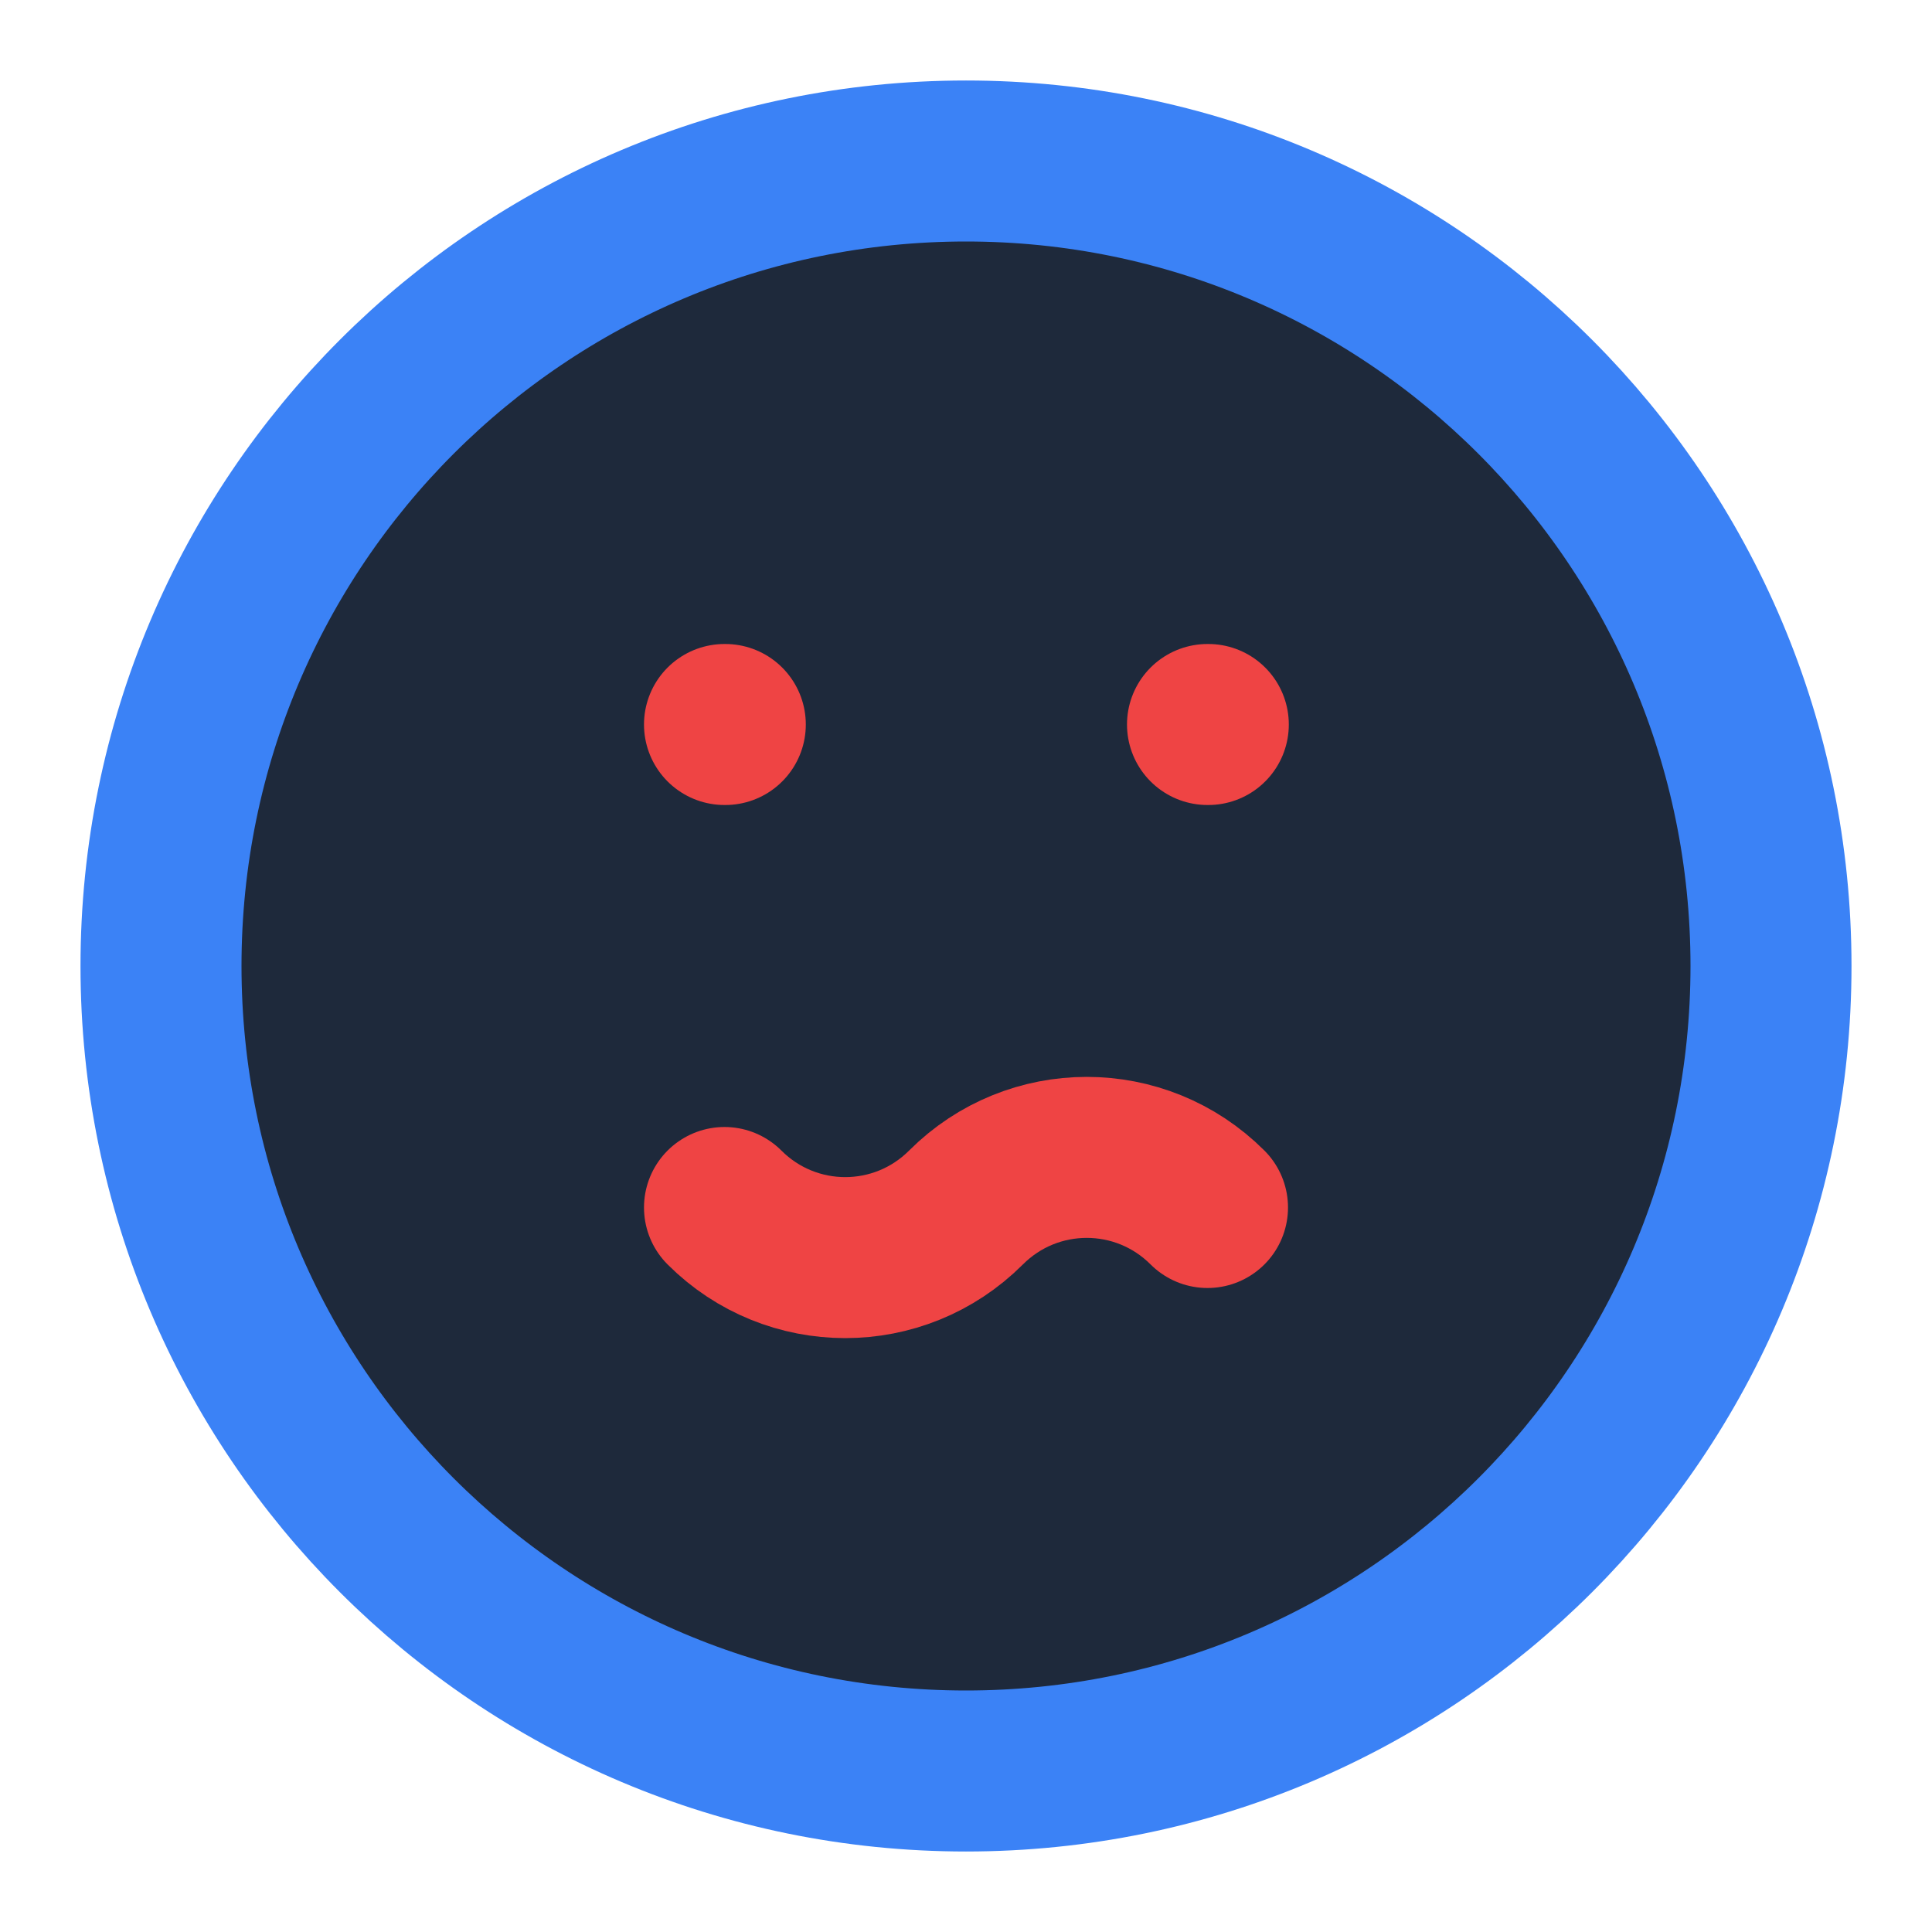
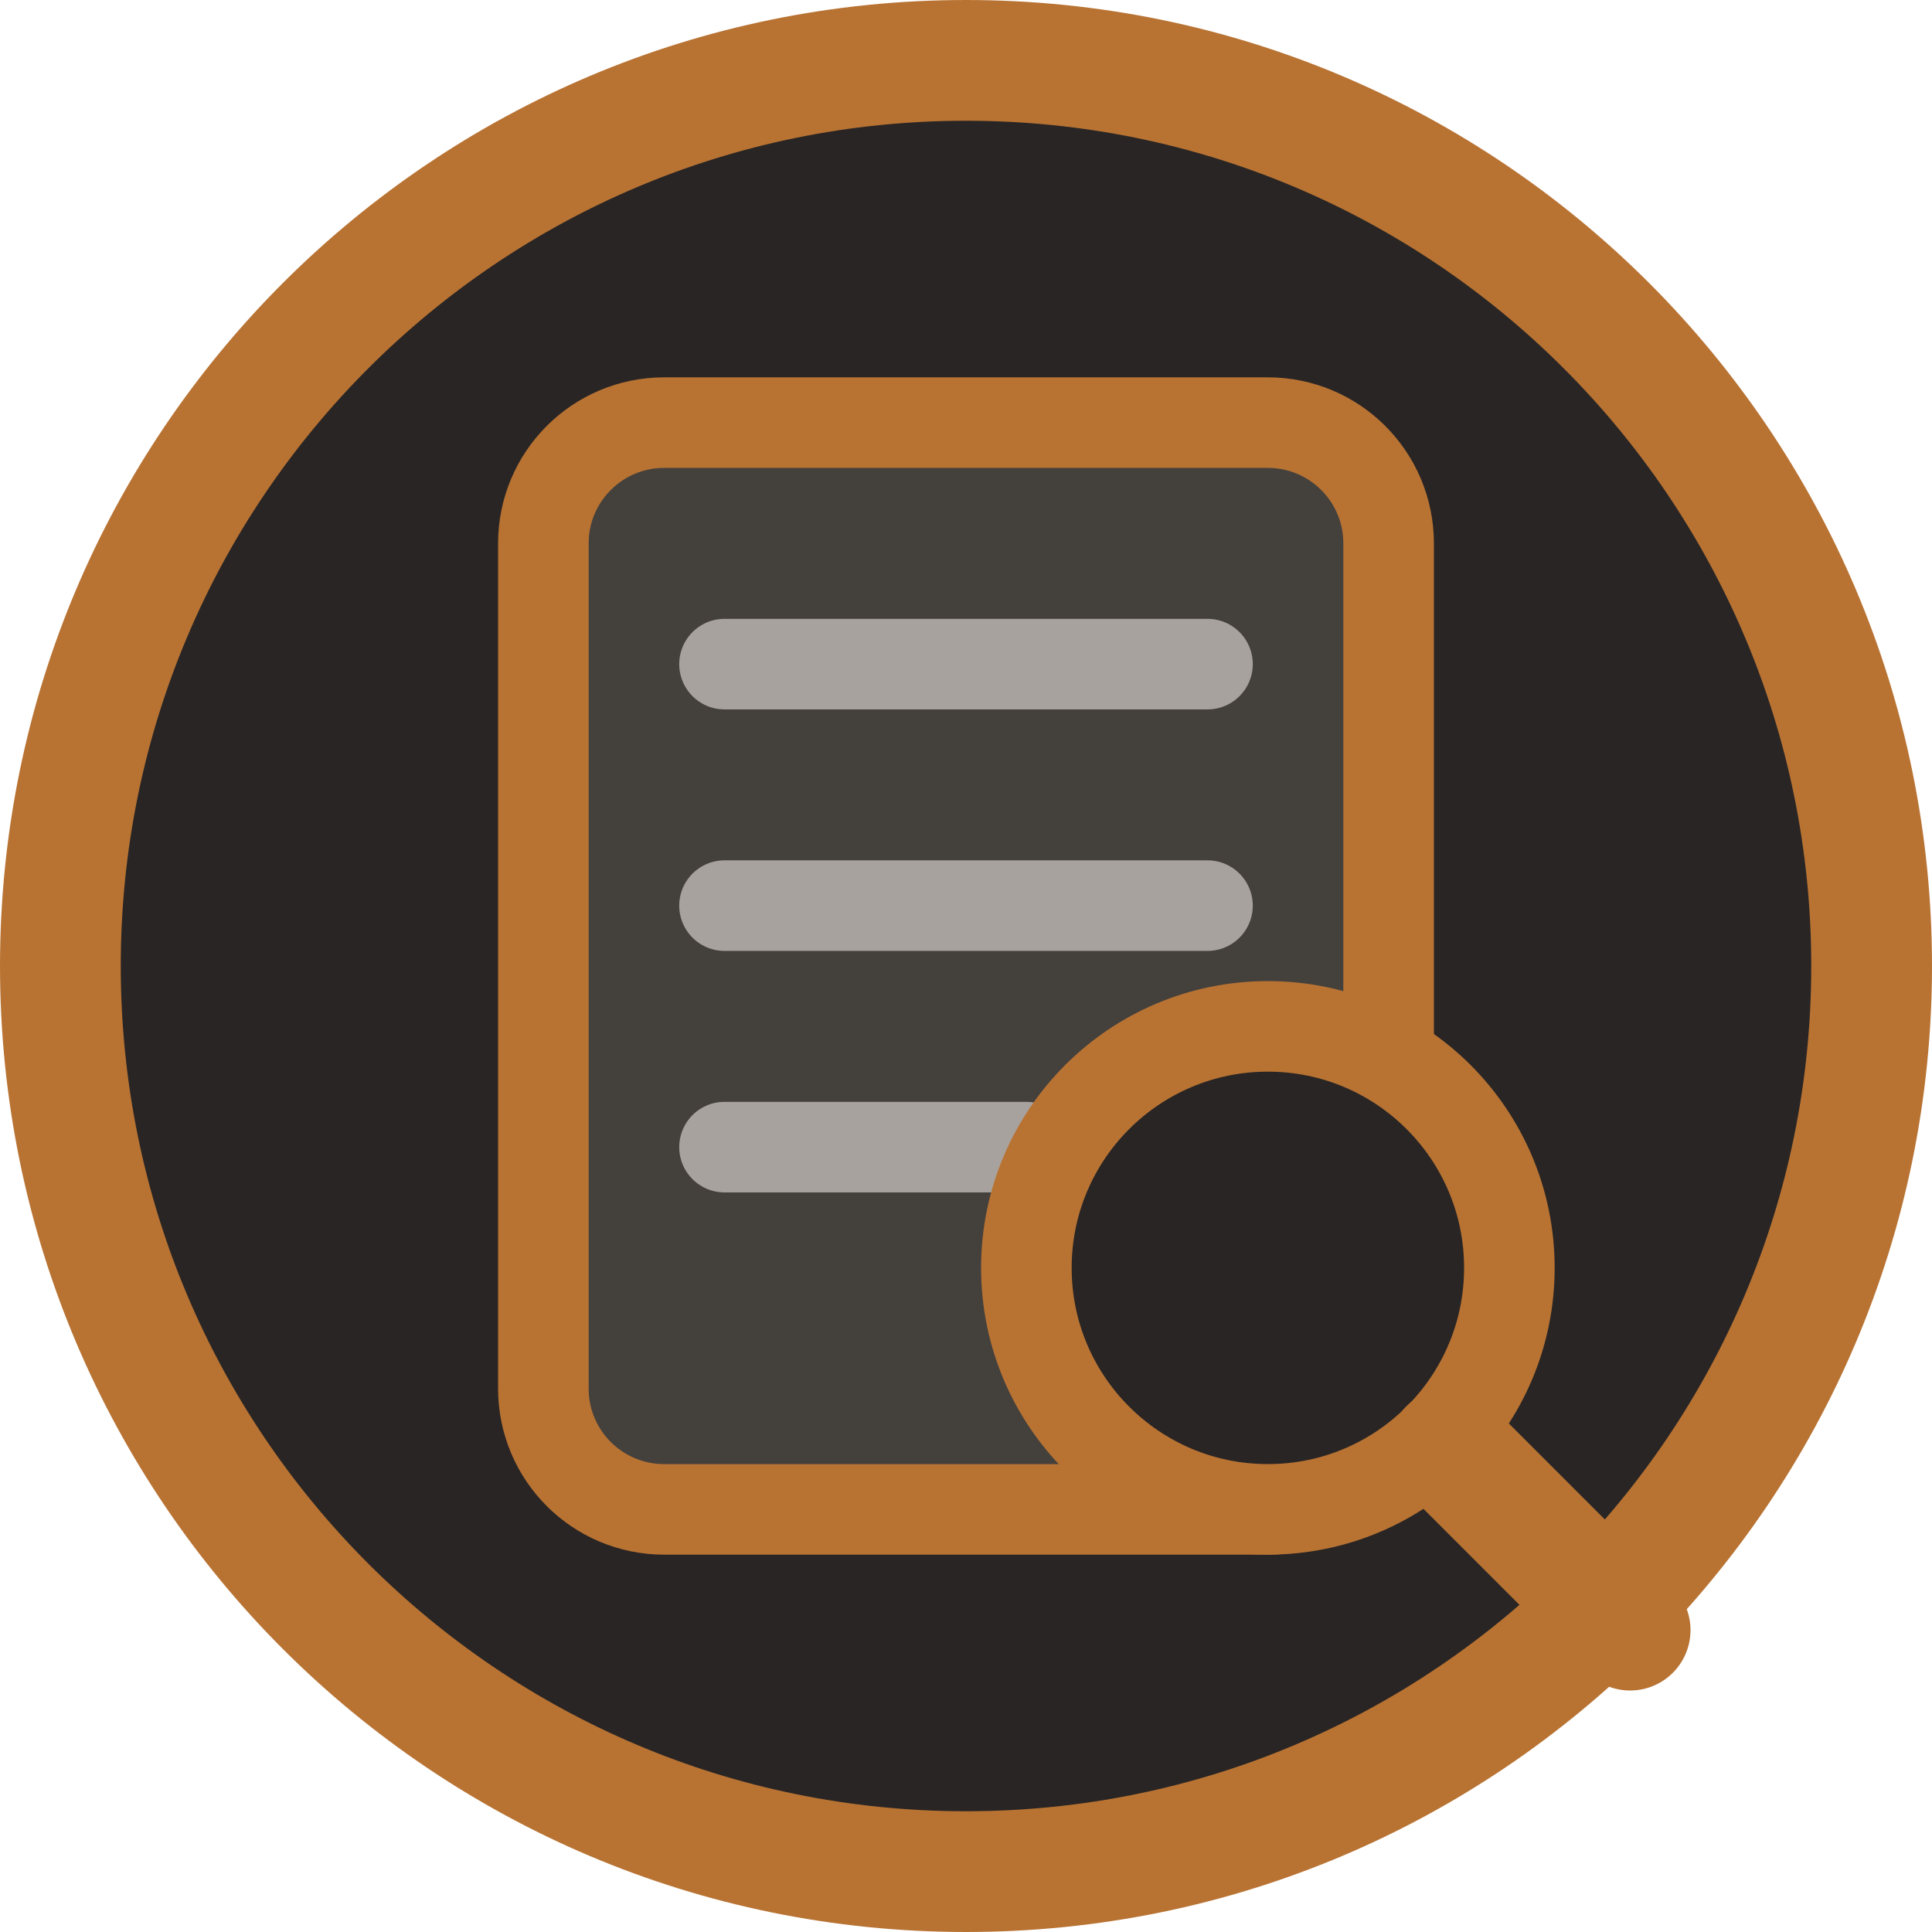
- <svg xmlns="http://www.w3.org/2000/svg" viewBox="0 0 24 24" fill="none" stroke="currentColor" stroke-width="2" stroke-linecap="round" stroke-linejoin="round">
-   <circle cx="12" cy="12" r="10" fill="#1e293b" stroke="#3b82f6" />
-   <path d="M9 9h.01M15 9h.01M9 15c.83.83 2.17.83 3 0 .83-.83 2.17-.83 3 0" stroke="#ef4444" />
+ <svg xmlns="http://www.w3.org/2000/svg" viewBox="0 0 32 32" fill="none">
+   <circle cx="16" cy="16" r="15" fill="#292524" stroke="#b87333" stroke-width="2" />
+   <rect x="9" y="7" width="14" height="18" rx="2" fill="#44403c" stroke="#b87333" stroke-width="1.5" />
+   <line x1="12" y1="11" x2="20" y2="11" stroke="#a8a29e" stroke-width="1.5" stroke-linecap="round" />
+   <line x1="12" y1="15" x2="20" y2="15" stroke="#a8a29e" stroke-width="1.5" stroke-linecap="round" />
+   <line x1="12" y1="19" x2="17" y2="19" stroke="#a8a29e" stroke-width="1.5" stroke-linecap="round" />
+   <circle cx="21" cy="21" r="4" fill="#292524" stroke="#b87333" stroke-width="1.5" />
+   <line x1="24" y1="24" x2="27" y2="27" stroke="#b87333" stroke-width="2" stroke-linecap="round" />
</svg>
